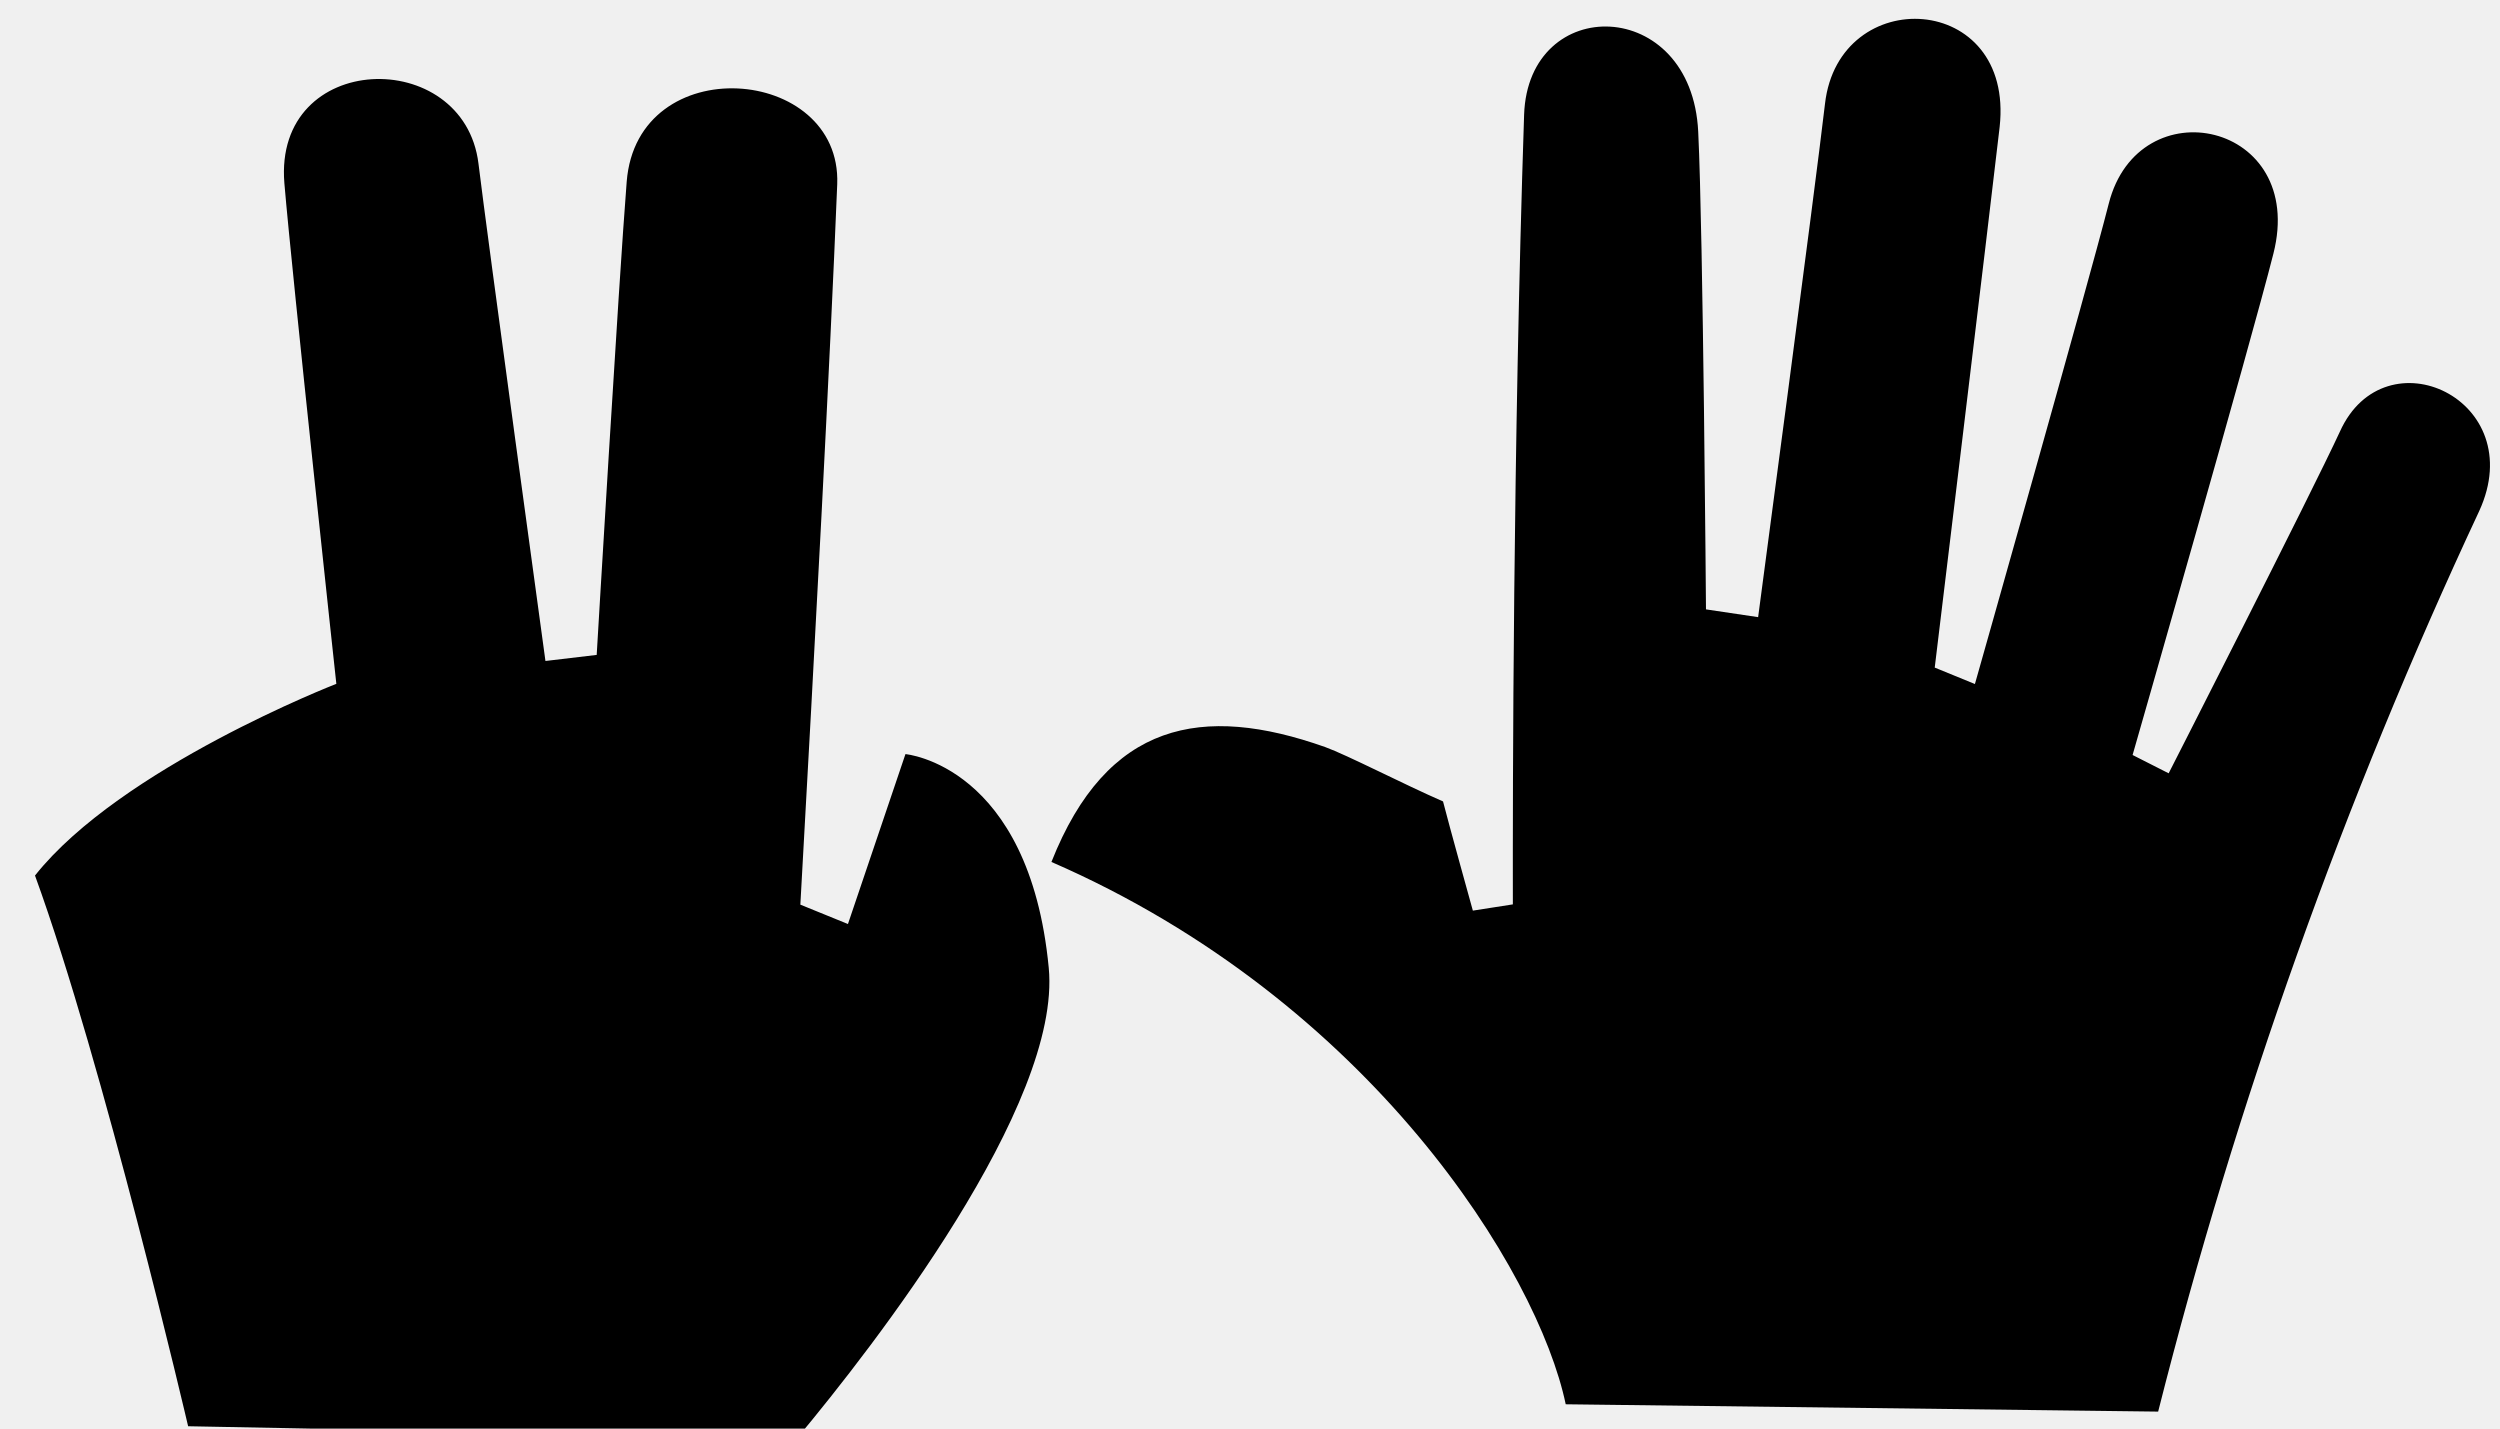
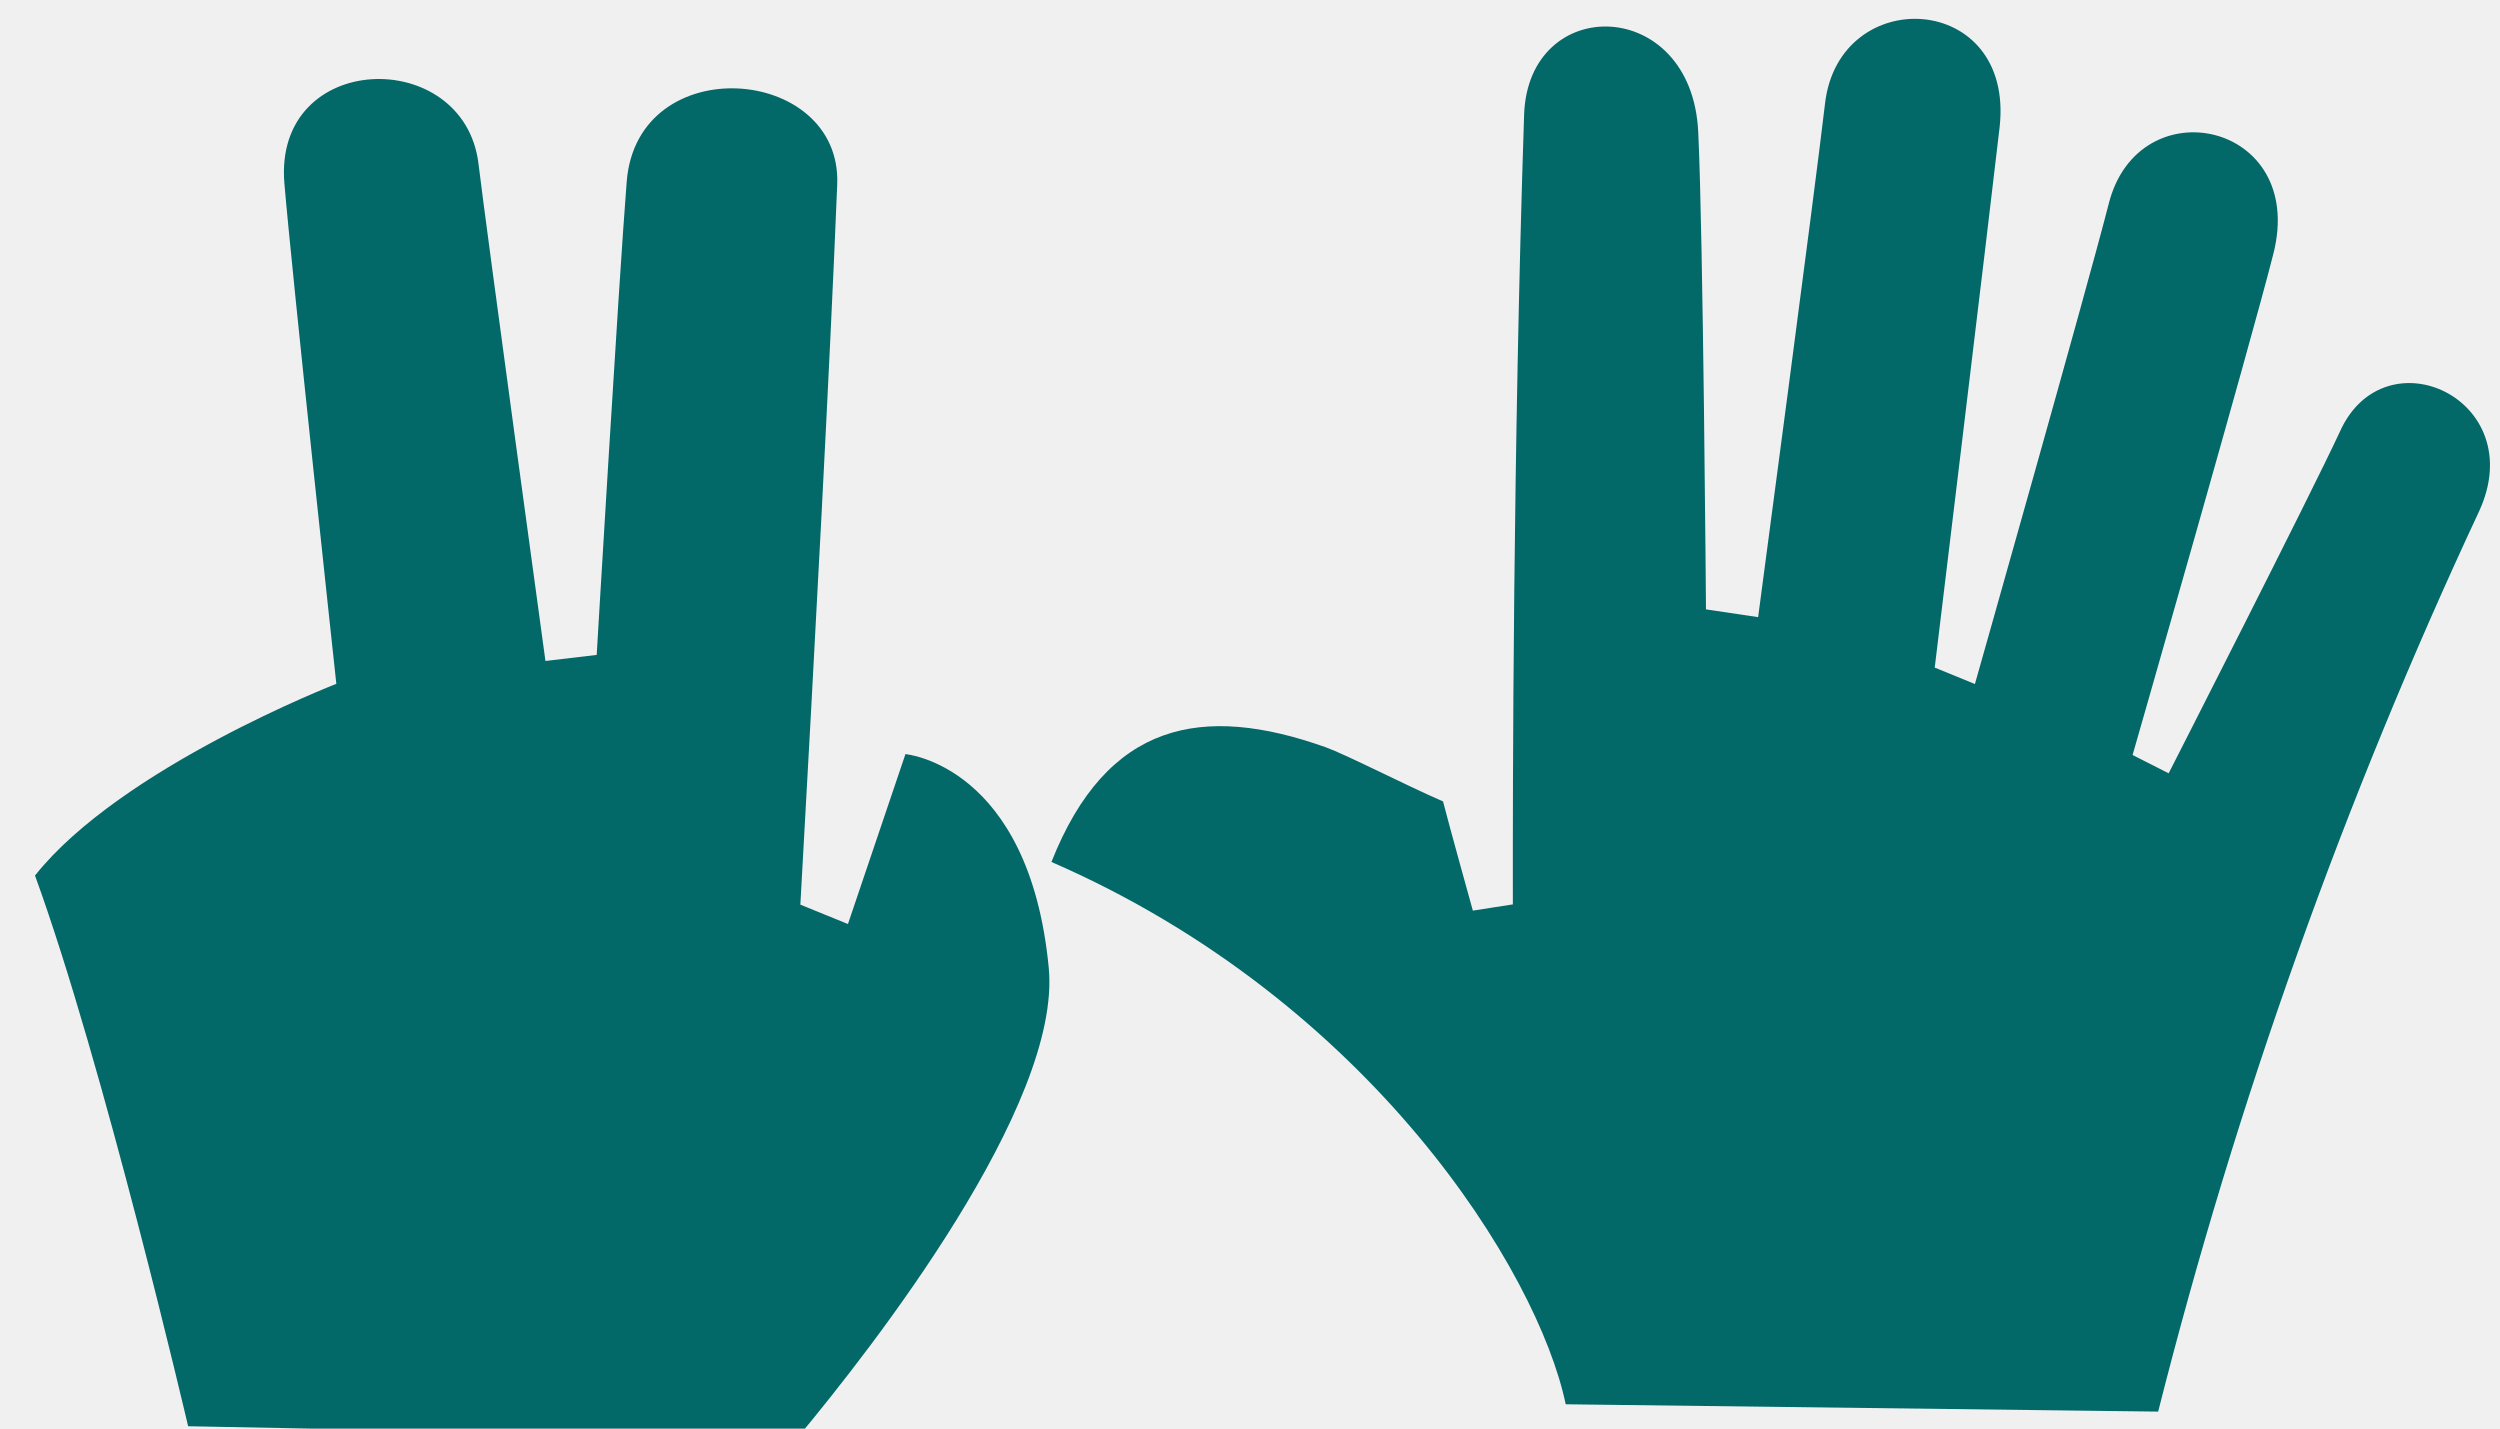
<svg xmlns="http://www.w3.org/2000/svg" width="28" height="16" fill="none">
-   <g clip-path="url(#a)" fill-rule="evenodd" clip-rule="evenodd" fill="#000">
+   <g clip-path="url(#a)" fill-rule="evenodd" clip-rule="evenodd" fill="rgb(3, 104, 104)">
    <path d="m2.107 15.974 6.823.13c.845-1.014 2.962-3.73 2.816-5.264-.218-2.274-1.605-2.394-1.605-2.394l-.644 1.903-.533-.217c.161-2.87.332-6.053.413-8.07C9.426.728 7.136.548 7.019 2.035c-.09 1.133-.336 5.3-.336 5.3l-.574.068s-.656-4.79-.75-5.57C5.197.51 3.062.561 3.185 2.052c.086 1.027.582 5.607.582 5.607S1.353 8.596.392 9.806c.766 2.102 1.715 6.168 1.715 6.168ZM24.17 15.81l-6.634-.082c-.31-1.486-2.19-4.521-5.76-6.074.622-1.572 1.69-1.774 3.066-1.287.248.09.875.415 1.32.609.057.227.334 1.223.334 1.223l.448-.07c-.002-1.275.002-5.088.126-8.844.046-1.362 1.876-1.332 1.95.19.056 1.158.087 5.35.087 5.35l.584.087s.638-4.789.749-5.75c.155-1.354 2.123-1.258 1.956.26-.12 1.044-.727 6.055-.727 6.055l.45.184s1.264-4.456 1.499-5.38c.334-1.319 2.22-.917 1.844.56-.252.999-1.577 5.615-1.577 5.615l.404.205s1.601-3.14 1.918-3.827c.503-1.117 2.134-.36 1.56.89a56.59 56.59 0 0 0-3.596 10.087Z" />
  </g>
  <defs>
    <clipPath id="a">
      <path fill="#fff" d="M0 0h28v16H0z" />
    </clipPath>
  </defs>
</svg>
